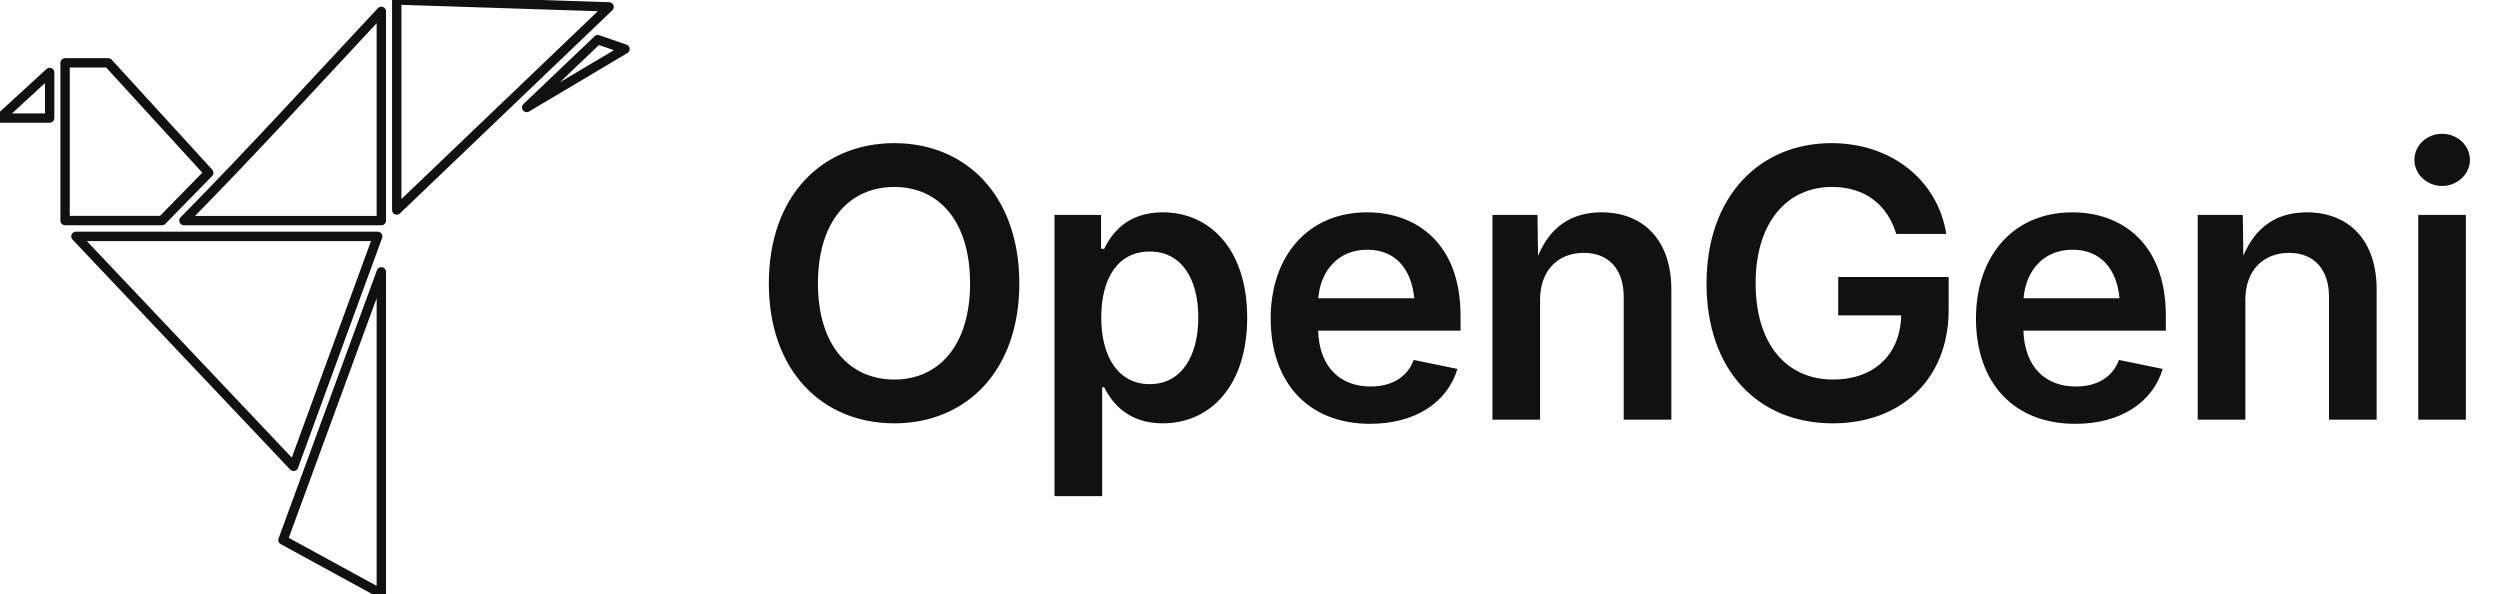
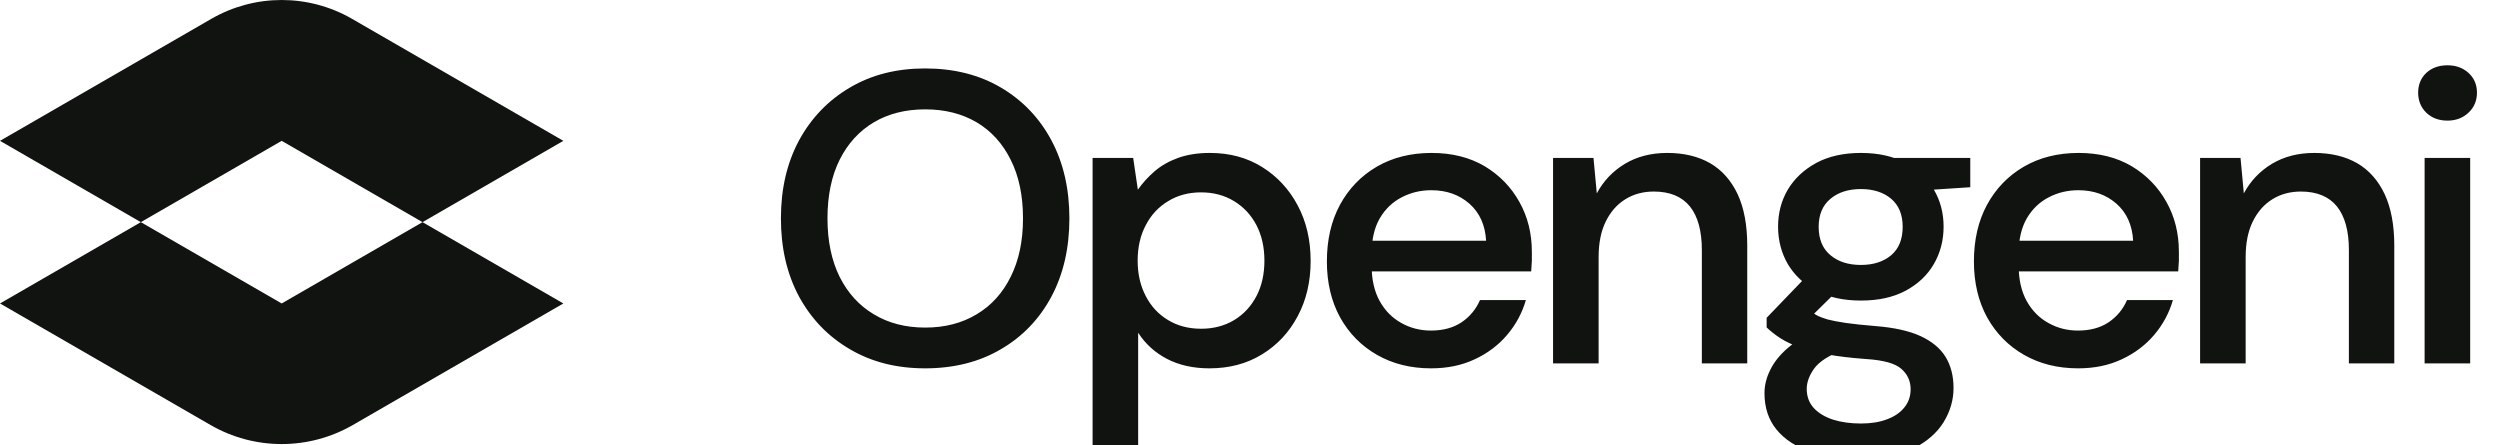
- <svg xmlns="http://www.w3.org/2000/svg" viewBox="0 0 560 133" role="img" aria-label="OpenGeni">
-   <g transform="translate(-17.5,-20.99989) scale(1.75)" fill="none" stroke="#111111" stroke-width="1.2" stroke-linejoin="round">
-     <g transform="translate(0,-952.3622)">
-       <path d="m 60.783,964.362 27.181,0.883 -27.181,25.996 z m -1.974,1.451 0,26.785 -25.268,0 c 8.617,-8.733 16.88,-17.81 25.268,-26.785 z m 27.705,3.628 3.486,1.199 -12.588,7.477 z m -68.183,2.966 5.523,0 12.865,14.07 -5.985,6.12 -12.403,0 c 9e-4,-6.735 0,-13.46 0,-20.191 z m -1.975,1.23 0,5.836 -6.356,0 z m 3.363,20.98 38.627,0 -10.768,29.435 z m 39.09,4.543 0,41.202 -12.588,-6.878 c 4.197,-11.443 8.389,-22.879 12.588,-34.325 z" />
-     </g>
-   </g>
-   <text x="168" y="94" font-family="-apple-system, 'Segoe UI', Inter, Helvetica, Arial, sans-serif" font-size="84" font-weight="600" letter-spacing="-2" fill="#111111">OpenGeni</text>
+ <svg xmlns="http://www.w3.org/2000/svg" viewBox="0 0 150.88 26.80" fill="#111311" role="img" aria-label="Opengeni">
+   <path transform="translate(0 0) scale(0.19318) translate(-75 -39.5966)" d="M251 83.597L207 109L163 83.597L119 109L75 83.597L141 45.492A44 44 0 0 1 185 45.492ZM185.25 172.364A44.5 44.5 0 0 1 140.75 172.364L75 134.403L119 109L163 134.403L207 109L251 134.403Z" />
+   <path d="M55.83 22.23Q53.25 22.23 51.3 21.08Q49.34 19.94 48.23 17.91Q47.13 15.87 47.13 13.18Q47.13 10.5 48.23 8.46Q49.34 6.43 51.3 5.28Q53.25 4.13 55.83 4.13Q58.44 4.13 60.4 5.28Q62.36 6.43 63.45 8.46Q64.54 10.5 64.54 13.18Q64.54 15.87 63.45 17.91Q62.36 19.94 60.4 21.08Q58.44 22.23 55.83 22.23ZM55.84 19.77Q57.61 19.77 58.94 18.97Q60.27 18.18 61 16.7Q61.74 15.22 61.74 13.18Q61.74 11.12 61 9.65Q60.27 8.17 58.94 7.38Q57.61 6.6 55.84 6.6Q54.06 6.6 52.74 7.38Q51.41 8.17 50.67 9.65Q49.94 11.12 49.94 13.18Q49.94 15.22 50.67 16.7Q51.41 18.18 52.74 18.97Q54.06 19.77 55.84 19.77ZM65.94 27.39V9.53H68.39L68.67 11.44H68.68Q69.09 10.85 69.68 10.34Q70.27 9.83 71.1 9.53Q71.93 9.23 73.02 9.23Q74.81 9.23 76.17 10.08Q77.54 10.93 78.32 12.4Q79.1 13.86 79.1 15.75Q79.1 17.62 78.32 19.08Q77.54 20.55 76.16 21.39Q74.79 22.23 72.99 22.23Q71.53 22.23 70.43 21.66Q69.34 21.09 68.69 20.08V27.39ZM72.49 19.84Q73.61 19.84 74.48 19.32Q75.34 18.8 75.83 17.87Q76.31 16.95 76.31 15.73Q76.31 14.52 75.83 13.59Q75.34 12.66 74.48 12.14Q73.61 11.61 72.49 11.61Q71.36 11.61 70.5 12.14Q69.63 12.66 69.15 13.59Q68.66 14.51 68.66 15.73Q68.66 16.94 69.15 17.87Q69.63 18.8 70.5 19.32Q71.36 19.84 72.49 19.84ZM86.37 22.23Q84.53 22.23 83.11 21.42Q81.69 20.61 80.88 19.16Q80.08 17.7 80.08 15.78Q80.08 13.82 80.87 12.36Q81.67 10.89 83.09 10.06Q84.52 9.23 86.4 9.23Q88.24 9.23 89.6 10.03Q90.95 10.84 91.7 12.19Q92.45 13.53 92.45 15.19Q92.45 15.44 92.45 15.74Q92.44 16.04 92.41 16.38H82.08V14.53H89.69Q89.61 13.12 88.69 12.3Q87.76 11.48 86.38 11.48Q85.41 11.48 84.59 11.91Q83.76 12.34 83.27 13.18Q82.78 14.03 82.78 15.31V16.02Q82.78 17.28 83.26 18.16Q83.75 19.04 84.57 19.49Q85.38 19.95 86.36 19.95Q87.46 19.95 88.21 19.45Q88.96 18.94 89.32 18.11H92.09Q91.75 19.28 90.96 20.21Q90.17 21.14 89.01 21.68Q87.85 22.23 86.37 22.23ZM93.73 21.93V9.53H96.17L96.37 11.67H96.37Q96.97 10.55 98.06 9.89Q99.16 9.23 100.62 9.23Q102.13 9.23 103.21 9.85Q104.28 10.47 104.87 11.72Q105.45 12.97 105.45 14.82V21.93H102.71V15.09Q102.71 13.36 101.99 12.46Q101.26 11.56 99.81 11.56Q98.85 11.56 98.1 12.02Q97.34 12.49 96.91 13.37Q96.48 14.24 96.48 15.51V21.93ZM112.31 27.69Q110.59 27.69 109.27 27.26Q107.95 26.82 107.22 25.93Q106.49 25.04 106.49 23.73Q106.49 23.02 106.84 22.32Q107.18 21.62 107.91 20.99Q108.64 20.37 109.82 19.89L111.14 21.16Q109.95 21.62 109.49 22.24Q109.04 22.87 109.04 23.47Q109.04 24.16 109.47 24.63Q109.9 25.09 110.64 25.33Q111.38 25.56 112.31 25.56Q113.23 25.56 113.9 25.3Q114.57 25.05 114.94 24.58Q115.31 24.12 115.31 23.49Q115.31 22.76 114.76 22.27Q114.21 21.77 112.64 21.67Q111.27 21.57 110.28 21.39Q109.3 21.2 108.6 20.96Q107.91 20.71 107.43 20.4Q106.95 20.08 106.62 19.76V19.18L109.17 16.53L111.21 17.23L108.46 19.94L109.11 18.69Q109.38 18.87 109.63 19.02Q109.89 19.16 110.3 19.28Q110.72 19.39 111.4 19.49Q112.09 19.59 113.2 19.68Q114.86 19.81 115.9 20.28Q116.94 20.76 117.42 21.54Q117.9 22.33 117.9 23.42Q117.9 24.5 117.3 25.48Q116.7 26.45 115.47 27.07Q114.24 27.69 112.31 27.69ZM112.31 18.14Q110.74 18.14 109.62 17.55Q108.5 16.95 107.9 15.94Q107.31 14.92 107.31 13.68Q107.31 12.44 107.9 11.44Q108.5 10.44 109.62 9.83Q110.74 9.23 112.31 9.23Q113.89 9.23 115 9.83Q116.12 10.44 116.71 11.44Q117.3 12.44 117.3 13.68Q117.3 14.92 116.71 15.94Q116.12 16.95 115 17.55Q113.89 18.14 112.31 18.14ZM112.31 15.99Q113.44 15.99 114.14 15.4Q114.83 14.81 114.83 13.69Q114.83 12.59 114.14 12Q113.44 11.41 112.31 11.41Q111.17 11.41 110.47 12Q109.76 12.59 109.76 13.69Q109.76 14.81 110.47 15.4Q111.17 15.99 112.31 15.99ZM114.33 11.6 113.74 9.53H118.91V11.3ZM125.42 22.23Q123.58 22.23 122.16 21.42Q120.74 20.61 119.93 19.16Q119.13 17.7 119.13 15.78Q119.13 13.82 119.92 12.36Q120.72 10.89 122.14 10.06Q123.57 9.23 125.45 9.23Q127.29 9.23 128.65 10.03Q130 10.84 130.75 12.19Q131.5 13.53 131.5 15.19Q131.5 15.44 131.5 15.74Q131.49 16.04 131.46 16.38H121.13V14.53H128.74Q128.66 13.12 127.74 12.3Q126.81 11.48 125.43 11.48Q124.46 11.48 123.64 11.91Q122.81 12.34 122.32 13.18Q121.83 14.03 121.83 15.31V16.02Q121.83 17.28 122.31 18.16Q122.8 19.04 123.62 19.49Q124.43 19.95 125.41 19.95Q126.51 19.95 127.26 19.45Q128.01 18.94 128.37 18.11H131.14Q130.8 19.28 130.01 20.21Q129.22 21.14 128.06 21.68Q126.9 22.23 125.42 22.23ZM132.78 21.93V9.53H135.22L135.42 11.67H135.42Q136.02 10.55 137.11 9.89Q138.21 9.23 139.67 9.23Q141.18 9.23 142.26 9.85Q143.33 10.47 143.92 11.72Q144.5 12.97 144.5 14.82V21.93H141.76V15.09Q141.76 13.36 141.04 12.46Q140.31 11.56 138.86 11.56Q137.9 11.56 137.15 12.02Q136.39 12.49 135.96 13.37Q135.53 14.24 135.53 15.51V21.93ZM146.33 21.93V9.53H149.08V21.93ZM147.71 7.28Q146.93 7.28 146.43 6.8Q145.94 6.32 145.94 5.59Q145.94 4.87 146.43 4.4Q146.93 3.94 147.71 3.94Q148.47 3.94 148.98 4.4Q149.49 4.87 149.49 5.59Q149.49 6.32 148.98 6.8Q148.47 7.28 147.71 7.28Z" />
</svg>
